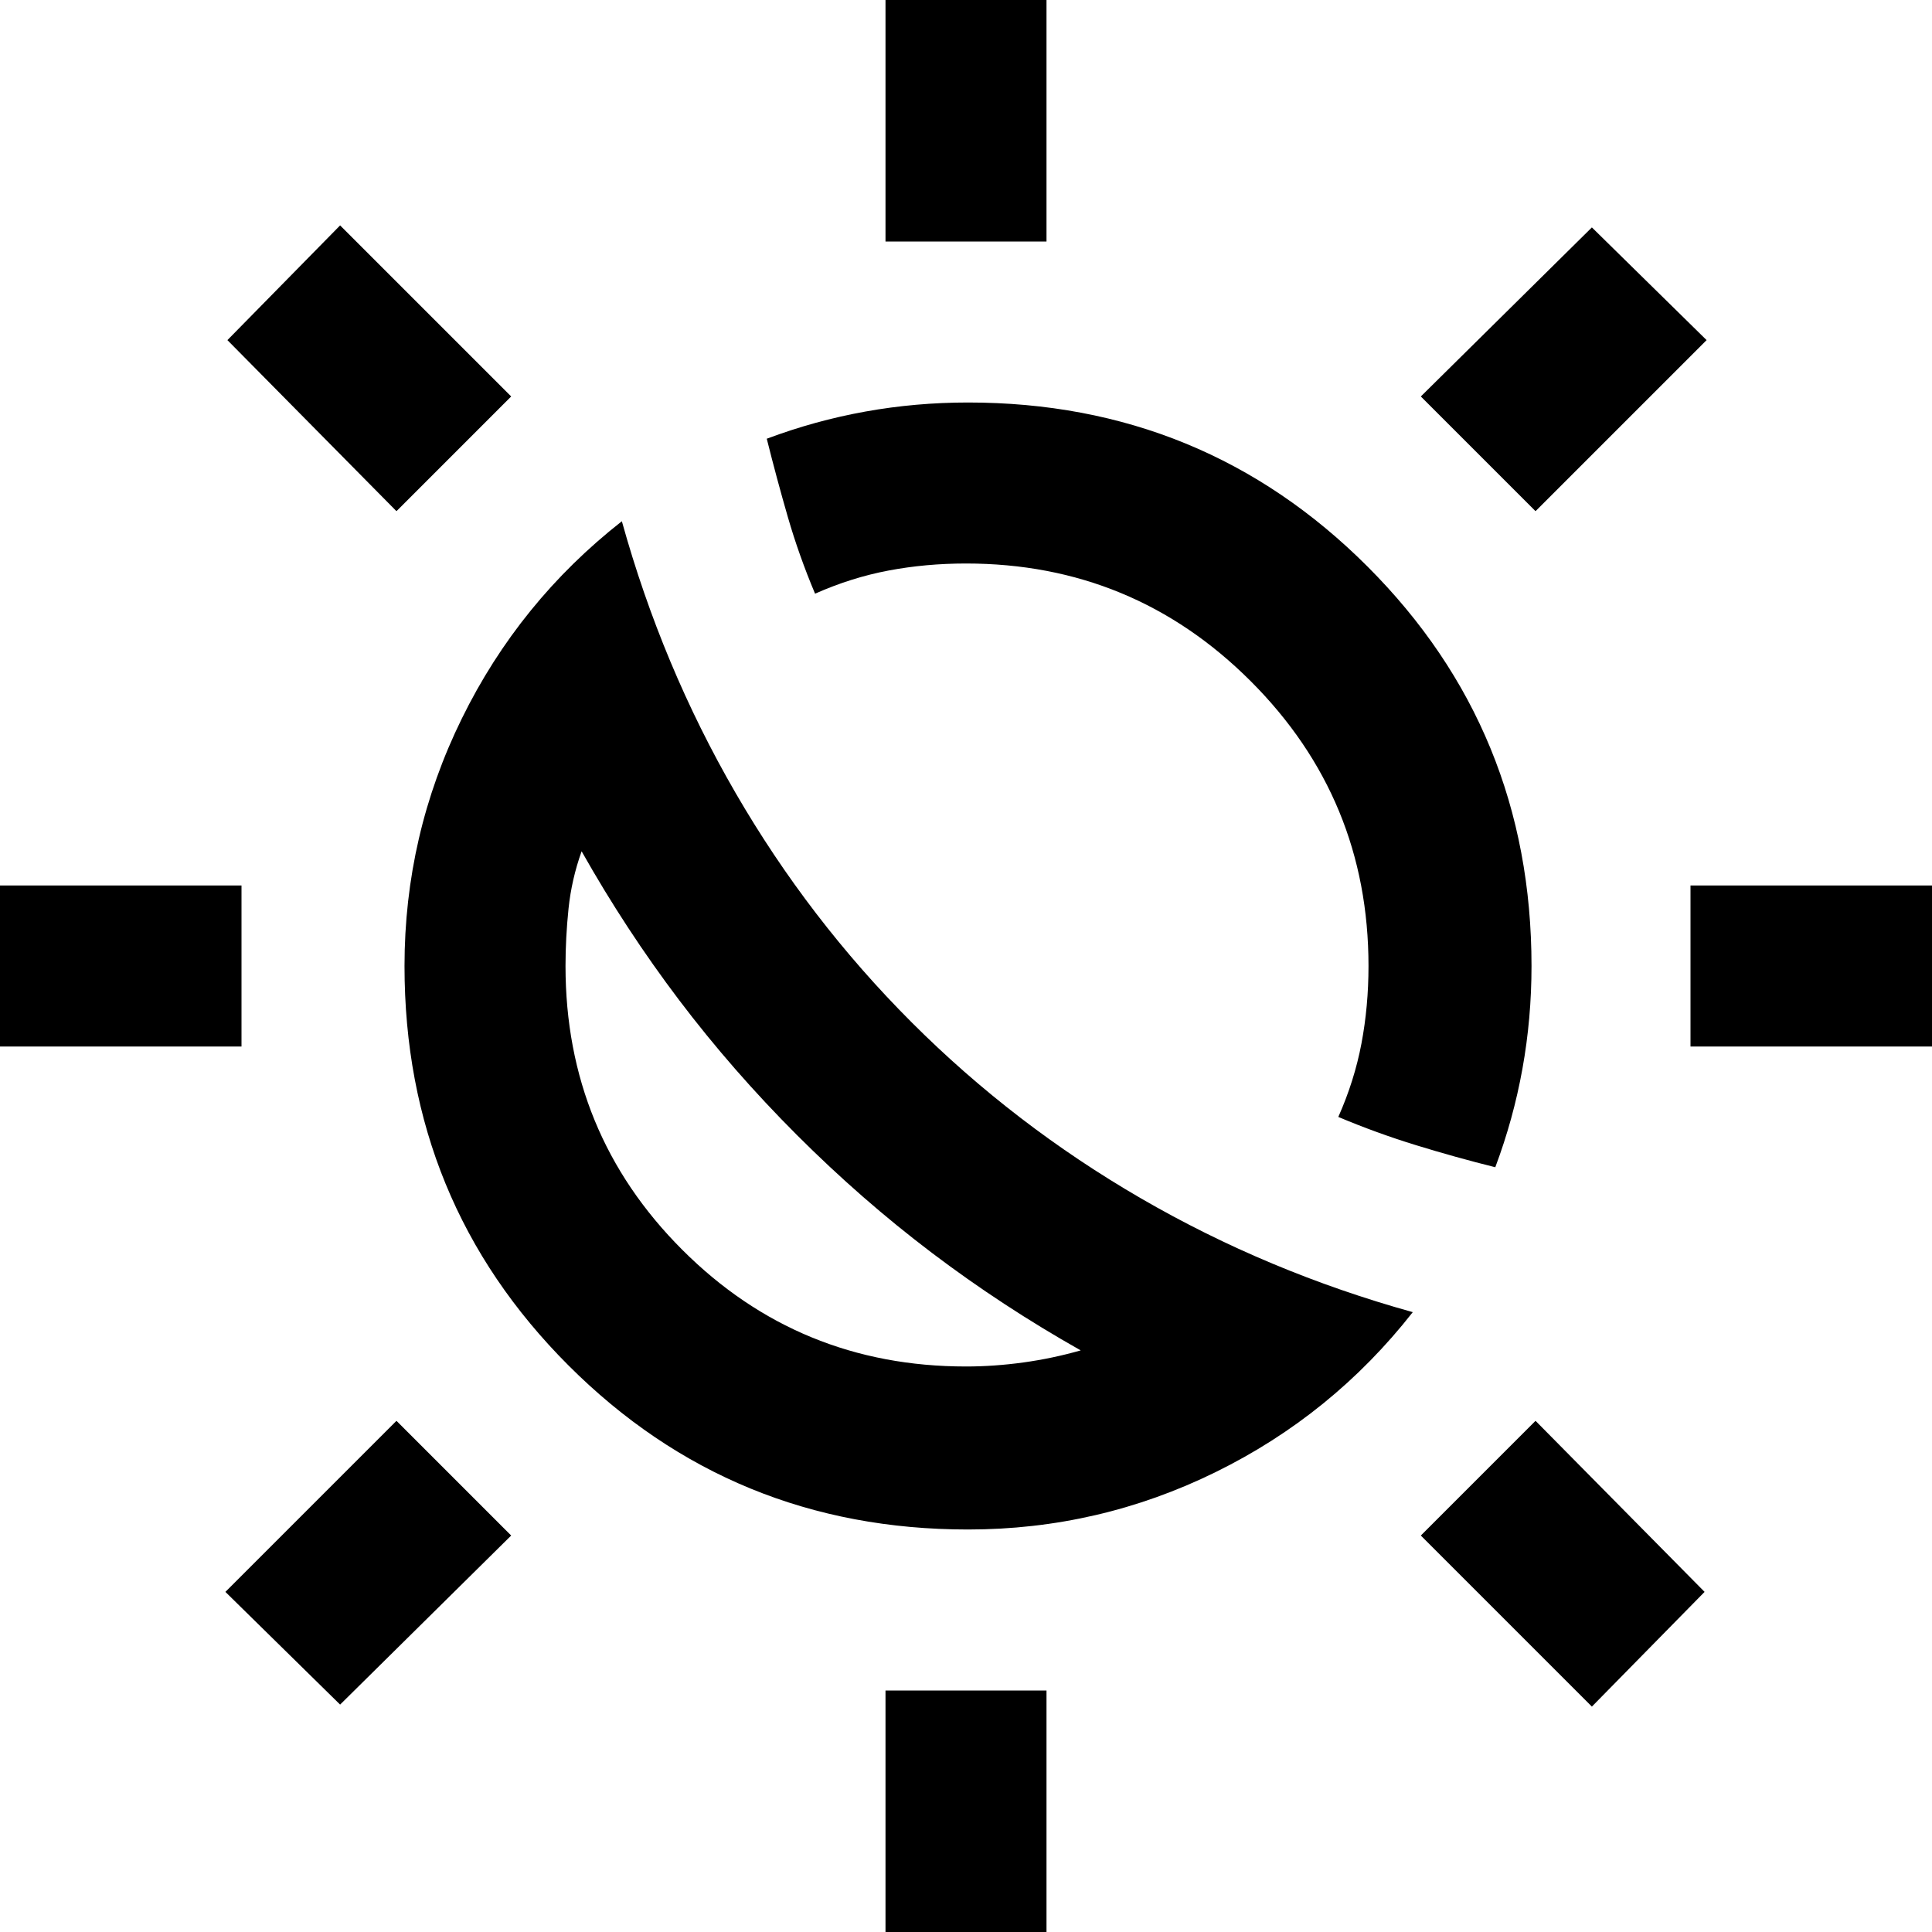
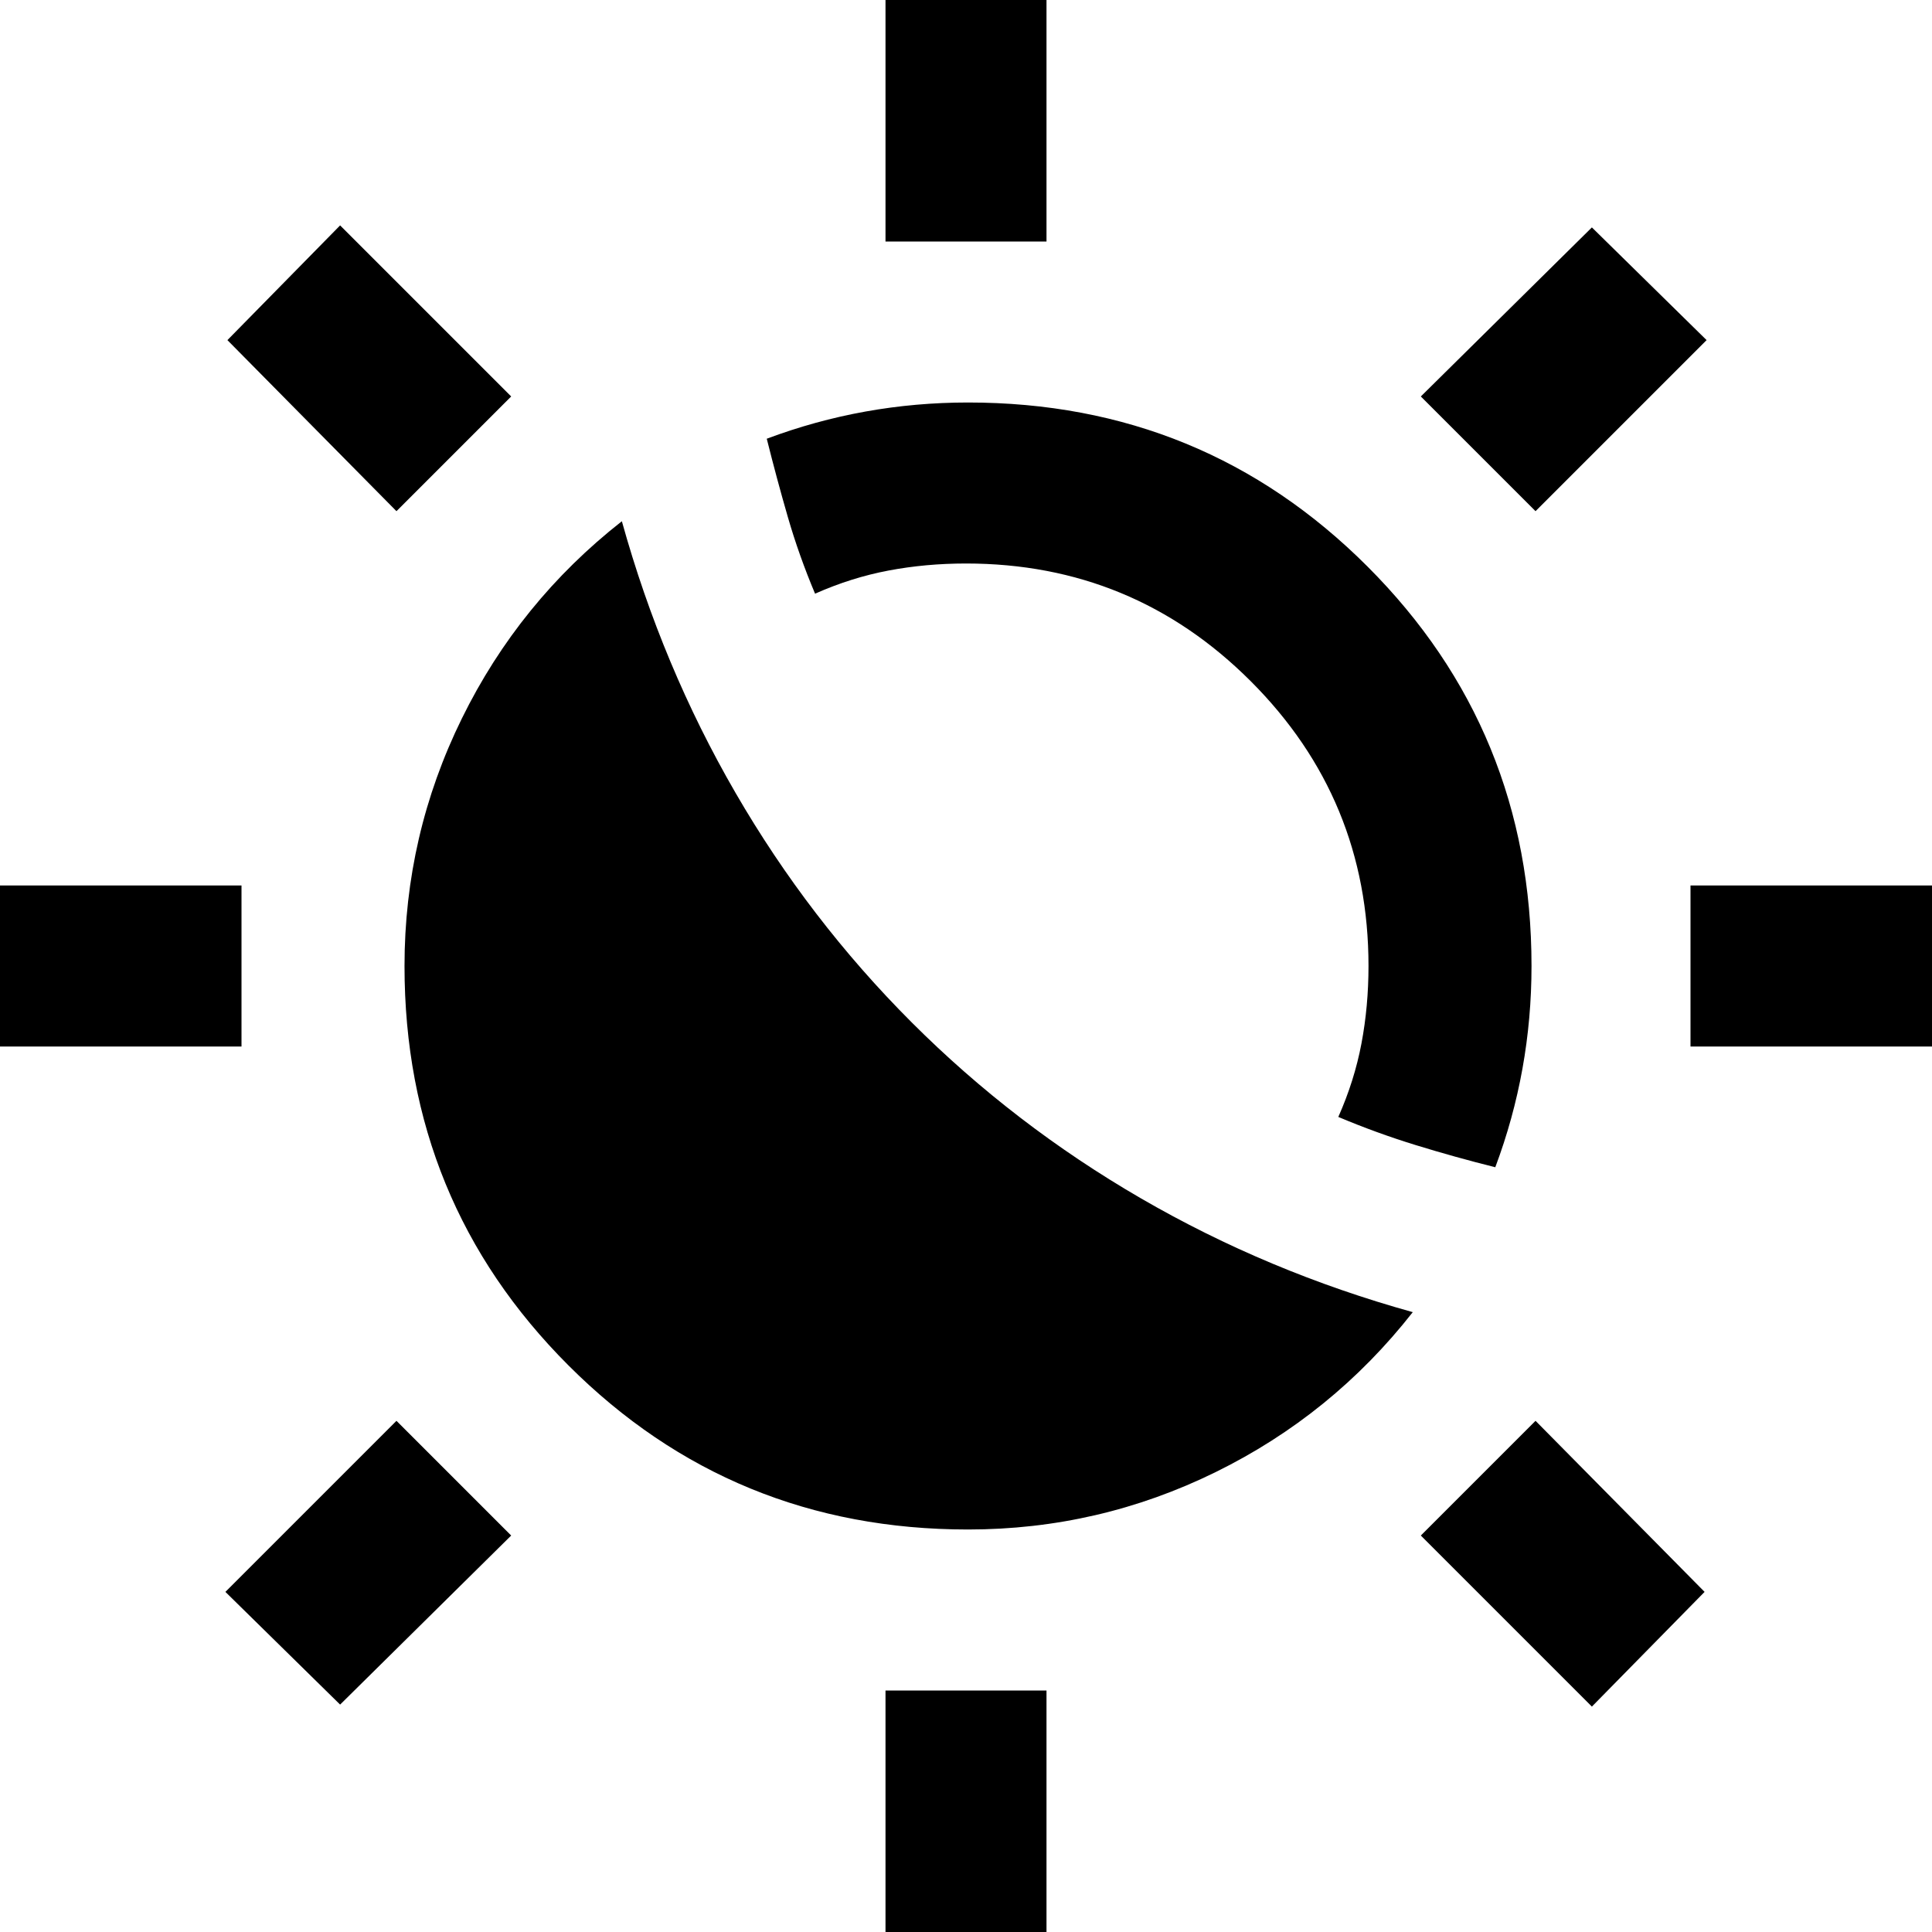
- <svg xmlns="http://www.w3.org/2000/svg" version="1.2" viewBox="0 0 960 960" width="960" height="960">
-   <style />
-   <path fill-rule="evenodd" d="m453 508q51 51 114 87.5 63 36.5 135 56.5-40 51-98 79.5-58 28.5-123 28.5-117 0-198.5-81.5-81.5-81.5-81.5-198.5 0-65 28.5-123 28.5-58 79.5-98 20 72 56.5 135 36.5 63 87.5 114zm-57 56q-32-32-58.5-67-26.5-35-48.5-74-5 14-6.5 28.5-1.5 14.5-1.5 28.5 0 83 58 141 58 58 141 58 14 0 28.5-2 14.5-2 28.5-6-39-22-74-48.5-35-26.5-67-58.5zm347 16q-20-5-39.5-11-19.5-6-38.5-14 8-18 11.5-36.5 3.5-18.5 3.5-38.5 0-83-58.5-141.5-58.5-58.5-141.5-58.5-20 0-38.5 3.5-18.5 3.5-36.5 11.5-8-19-13.5-38-5.5-19-10.5-39 24-9 49-13.5 25-4.5 51-4.5 117 0 198.5 81.5 81.5 81.5 81.5 198.5 0 26-4.5 51-4.5 25-13.5 49zm-303-460v-120h80v120zm0 840v-120h80v120zm323-706l-57-57 85-84 57 56zm-594 593l-57-56 85-85 57 57zm671-327v-80h120v80zm-840 0v-80h120v80zm791 328l-85-85 57-57 84 85zm-594-594l-84-85 56-57 85 85z" />
+ <svg xmlns="http://www.w3.org/2000/svg" height="24" viewBox="0 -960 960 960" width="24">
+   <path d="M453-452q51 51 114 87.5T702-308q-40 51-98 79.5T481-200q-117 0-198.5-81.5T201-480q0-65 28.5-123t79.5-98q20 72 56.5 135T453-452Zm290 72q-20-5-39.5-11T665-405q8-18 11.5-36.5T680-480q0-83-58.5-141.5T480-680q-20 0-38.5 3.5T405-665q-8-19-13.5-38T381-742q24-9 49-13.5t51-4.5q117 0 198.5 81.5T761-480q0 26-4.5 51T743-380ZM440-840v-120h80v120h-80Zm0 840v-120h80V0h-80Zm323-706-57-57 85-84 57 56-85 85ZM169-113l-57-56 85-85 57 57-85 84Zm671-327v-80h120v80H840ZM0-440v-80h120v80H0Zm791 328-85-85 57-57 84 85-56 57ZM197-706l-84-85 56-57 85 85-57 57Z" />
</svg>
